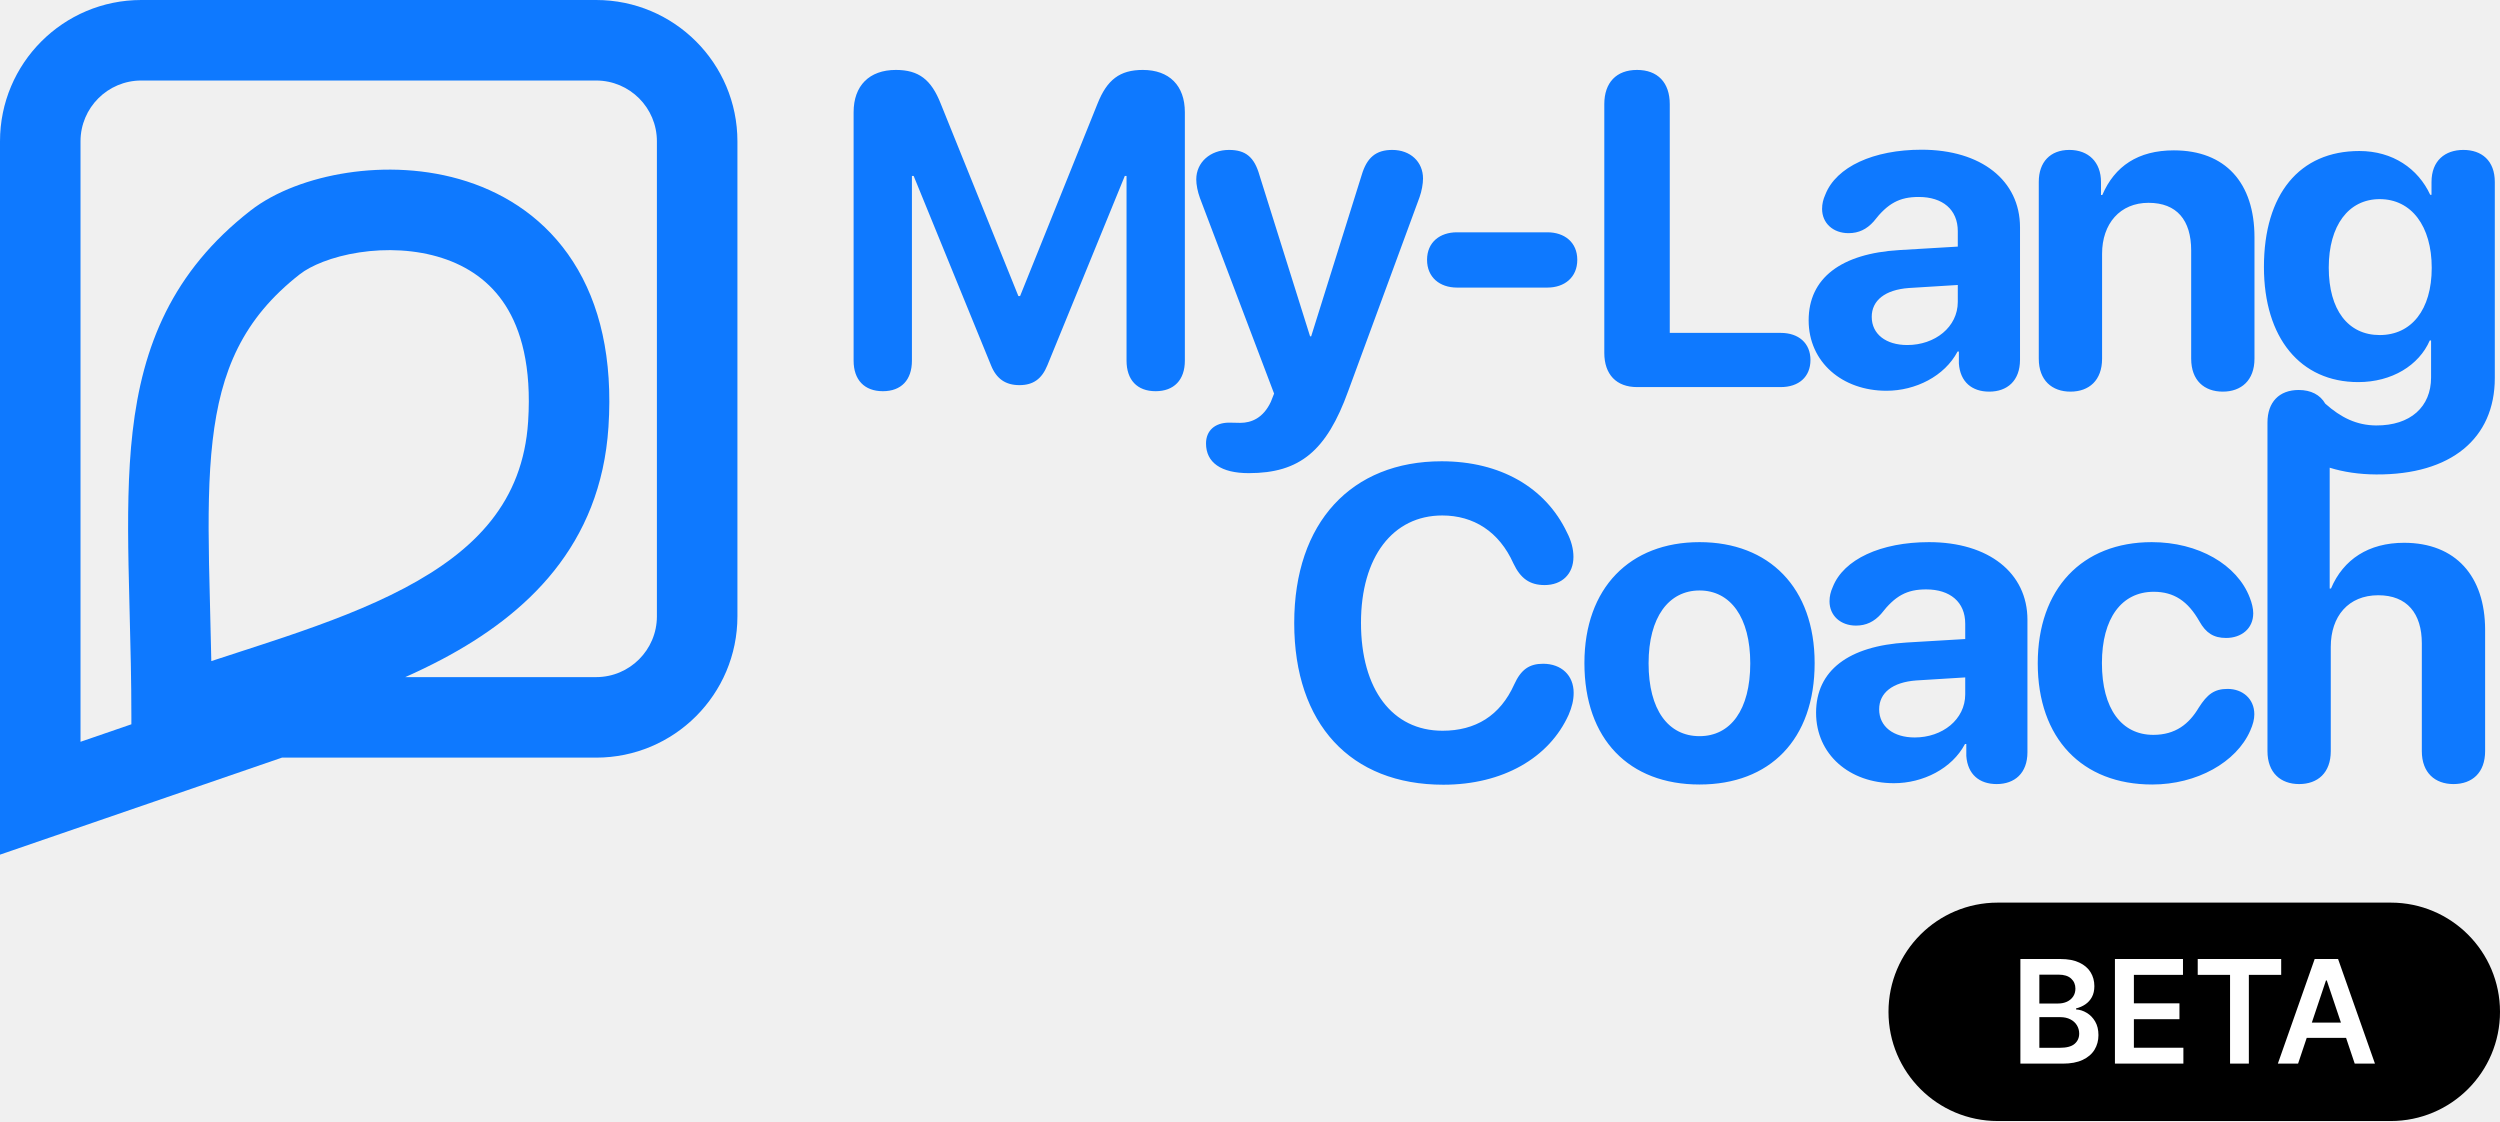
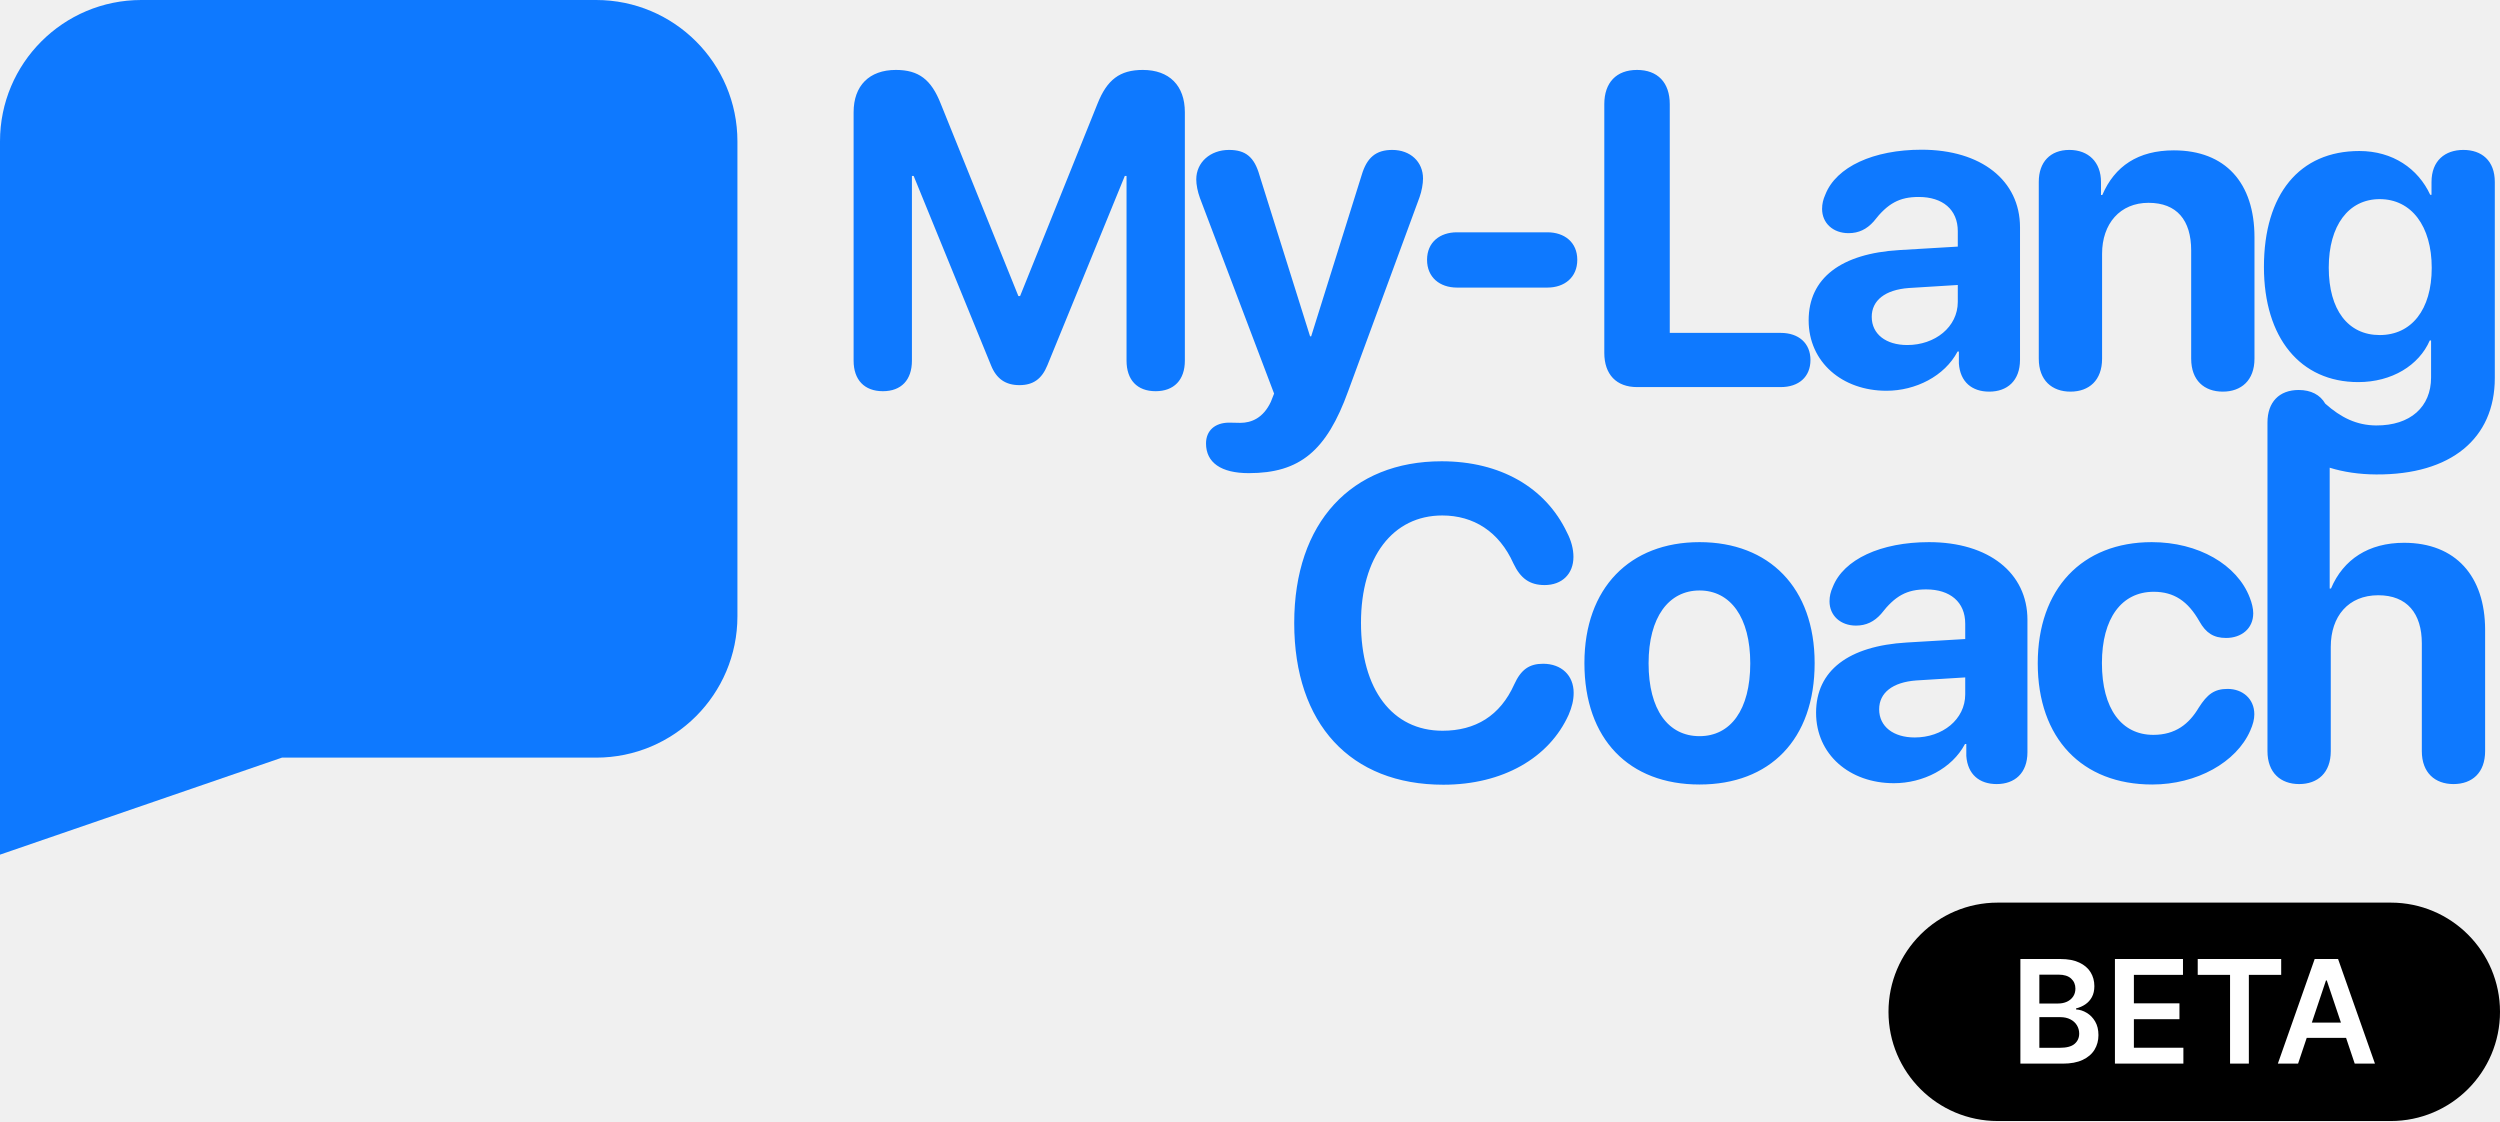
<svg xmlns="http://www.w3.org/2000/svg" width="417" height="187" viewBox="0 0 417 187" fill="none">
-   <path fill-rule="evenodd" clip-rule="evenodd" d="M23.572 13.43C17.971 13.43 13.43 17.971 13.43 23.572V123.731L21.914 120.812V119.658C21.914 113.471 21.766 107.717 21.623 102.185C21.554 99.491 21.486 96.85 21.437 94.237C21.291 86.403 21.321 78.933 22.122 71.976C23.767 57.707 28.712 45.322 41.776 35.134C45.913 31.908 51.815 29.756 57.905 28.827C64.096 27.882 71.164 28.092 77.861 30.253C84.634 32.439 91.104 36.66 95.606 43.674C100.091 50.662 102.235 59.816 101.492 71.209C100.203 90.977 87.879 102.492 73.733 109.97C71.734 111.027 69.681 112.014 67.598 112.943H99.429C105.031 112.943 109.571 108.402 109.571 102.801V23.572C109.571 17.971 105.031 13.43 99.429 13.43H23.572ZM35.247 110.271C36.77 109.769 38.308 109.27 39.842 108.771C42.404 107.939 44.957 107.11 47.42 106.278C54.575 103.861 61.424 101.286 67.456 98.097C79.389 91.789 87.223 83.636 88.091 70.335C88.695 61.069 86.882 54.946 84.304 50.928C81.742 46.938 78.043 44.424 73.737 43.035C69.356 41.621 64.436 41.416 59.931 42.103C55.323 42.806 51.818 44.334 50.035 45.725C40.501 53.16 36.809 61.846 35.464 73.514C34.772 79.526 34.72 86.241 34.865 93.986C34.91 96.417 34.976 98.964 35.044 101.609C35.115 104.394 35.19 107.288 35.247 110.271ZM47.029 126.373H99.429C112.448 126.373 123.002 115.819 123.002 102.801V23.572C123.002 10.554 112.448 0 99.429 0H23.572C10.554 0 0 10.554 0 23.572V142.556L47.029 126.373Z" fill="#0E79FF" />
-   <path fill-rule="evenodd" clip-rule="evenodd" d="M142.382 60.154C142.382 63.373 144.19 65.253 147.263 65.253C150.337 65.253 152.109 63.373 152.109 60.154V29.346H152.398L165.307 60.95C166.211 63.192 167.73 64.241 170.044 64.241C172.322 64.241 173.769 63.228 174.709 60.914L187.618 29.346H187.907V60.154C187.907 63.373 189.679 65.253 192.753 65.253C195.826 65.253 197.634 63.373 197.634 60.154V18.715C197.634 14.268 195.031 11.664 190.619 11.664C186.786 11.664 184.653 13.291 183.062 17.305L170.153 49.379H169.863L156.918 17.305C155.327 13.255 153.23 11.664 149.433 11.664C144.985 11.664 142.382 14.304 142.382 18.715V60.154ZM273.057 64.566C269.622 64.566 267.597 62.469 267.597 58.853V17.377C267.597 13.761 269.622 11.664 273.057 11.664C276.492 11.664 278.517 13.761 278.517 17.377V55.526H297.031C299.996 55.526 301.985 57.226 301.985 60.046C301.985 62.867 300.032 64.566 297.031 64.566H273.057ZM301.682 53.429C301.682 60.407 307.286 65.18 314.663 65.18C319.508 65.18 324.354 62.758 326.524 58.636H326.74V60.624C326.957 63.734 328.946 65.325 331.803 65.325C334.804 65.325 336.938 63.517 336.938 60.01V37.916C336.938 30.105 330.465 24.971 320.521 24.971C312.493 24.971 306.274 27.827 304.466 32.456C304.104 33.251 303.924 34.011 303.924 34.842C303.924 37.229 305.768 38.892 308.335 38.892C310.035 38.892 311.372 38.241 312.53 36.94C314.88 33.902 316.833 32.854 320.051 32.854C324.028 32.854 326.56 34.951 326.56 38.567V41.134L316.796 41.713C307.106 42.291 301.682 46.377 301.682 53.429ZM326.56 50.355C326.56 54.55 322.763 57.551 318.134 57.551C314.591 57.551 312.204 55.743 312.204 52.85C312.204 50.102 314.446 48.33 318.388 48.041L326.56 47.535V50.355ZM388.592 78.015C390.868 78.721 393.478 79.125 396.355 79.138C408.83 79.211 416.134 73.136 416.134 63.047V30.358C416.134 26.779 413.929 25.007 410.891 25.007C407.854 25.007 405.576 26.779 405.576 30.358V32.492H405.359C403.334 28.117 399.103 25.188 393.534 25.188C383.554 25.188 377.624 32.383 377.624 44.533C377.624 56.358 383.699 63.734 393.354 63.734C398.958 63.734 403.478 60.95 405.286 56.791H405.503V62.975C405.503 67.82 402.104 71.002 396.319 70.966C393.076 70.933 390.482 69.663 387.851 67.328C387.011 65.865 385.485 65.05 383.421 65.05C380.167 65.05 378.214 67.075 378.214 70.474V125.287C378.214 128.903 380.42 130.783 383.493 130.783C386.603 130.783 388.773 128.903 388.773 125.287V107.894C388.773 102.796 391.702 99.288 396.692 99.288C401.501 99.288 403.96 102.326 403.96 107.316V125.287C403.96 128.903 406.165 130.783 409.239 130.783C412.349 130.783 414.518 128.903 414.518 125.287V105.074C414.518 96.106 409.601 90.537 400.995 90.537C395.101 90.537 390.87 93.286 388.809 98.167H388.592V78.015ZM405.612 44.678C405.612 51.693 402.213 55.887 396.933 55.887C391.69 55.887 388.436 51.729 388.436 44.642C388.436 37.627 391.726 33.215 396.933 33.215C402.213 33.215 405.612 37.699 405.612 44.678ZM339.897 110.642C339.897 123.19 347.31 130.856 358.99 130.856C366.403 130.856 373.02 127.167 375.334 121.888C375.804 120.839 376.021 119.971 376.021 119.14C376.021 116.536 374.032 114.909 371.574 114.909C369.332 114.909 368.175 115.813 366.764 118.019C365.137 120.767 362.859 122.575 359.171 122.575C353.891 122.575 350.601 118.236 350.601 110.606C350.601 103.121 353.891 98.709 359.243 98.709C362.606 98.709 364.956 100.264 366.873 103.663C367.958 105.58 369.223 106.411 371.32 106.411C373.815 106.411 375.84 104.893 375.84 102.289C375.84 101.53 375.623 100.59 375.262 99.686C373.165 94.189 366.692 90.429 358.918 90.429C347.274 90.429 339.897 98.239 339.897 110.642ZM315.902 130.639C308.526 130.639 302.921 125.865 302.921 118.887C302.921 111.835 308.345 107.749 318.036 107.171L327.799 106.592V104.025C327.799 100.409 325.268 98.312 321.29 98.312C318.072 98.312 316.119 99.36 313.769 102.398C312.612 103.699 311.274 104.35 309.574 104.35C307.007 104.35 305.163 102.687 305.163 100.3C305.163 99.469 305.344 98.709 305.705 97.914C307.513 93.285 313.733 90.429 321.76 90.429C331.704 90.429 338.177 95.563 338.177 103.374V125.468C338.177 128.975 336.043 130.783 333.042 130.783C330.185 130.783 328.197 129.192 327.98 126.082V124.094H327.763C325.593 128.216 320.748 130.639 315.902 130.639ZM319.374 123.009C324.002 123.009 327.799 120.008 327.799 115.813V112.993L319.627 113.499C315.685 113.788 313.443 115.56 313.443 118.308C313.443 121.201 315.83 123.009 319.374 123.009ZM264.28 110.606C264.28 123.334 271.765 130.856 283.481 130.856C295.197 130.856 302.682 123.37 302.682 110.606C302.682 98.022 295.089 90.429 283.481 90.429C271.874 90.429 264.28 98.058 264.28 110.606ZM291.943 110.642C291.943 118.416 288.652 122.792 283.481 122.792C278.274 122.792 274.984 118.416 274.984 110.642C274.984 102.94 278.346 98.492 283.481 98.492C288.616 98.492 291.943 102.94 291.943 110.642ZM240.754 130.892C225.278 130.892 215.876 120.767 215.876 103.917C215.876 87.102 225.458 76.941 240.465 76.941C250.228 76.941 257.785 81.281 261.365 88.802C262.088 90.176 262.45 91.586 262.45 92.888C262.45 95.745 260.533 97.589 257.641 97.589C255.182 97.589 253.627 96.504 252.434 93.973C250.047 88.657 245.78 85.981 240.573 85.981C232.329 85.981 227.013 92.888 227.013 103.881C227.013 115.018 232.256 121.888 240.609 121.888C246.106 121.888 250.228 119.393 252.578 114.15C253.699 111.691 255.073 110.715 257.388 110.715C260.461 110.715 262.486 112.667 262.486 115.56C262.486 116.79 262.197 117.947 261.654 119.212C258.4 126.444 250.626 130.892 240.754 130.892ZM345.348 65.325C342.274 65.325 340.068 63.445 340.068 59.829V30.322C340.068 27.032 341.985 25.007 345.167 25.007C348.349 25.007 350.446 27.032 350.446 30.358V32.528H350.663C352.724 27.719 356.63 25.079 362.596 25.079C371.202 25.079 376.047 30.503 376.047 39.579V59.829C376.047 63.445 373.842 65.325 370.768 65.325C367.658 65.325 365.489 63.445 365.489 59.829V41.785C365.489 36.723 363.102 33.83 358.365 33.83C353.628 33.83 350.627 37.301 350.627 42.327V59.829C350.627 63.445 348.457 65.325 345.348 65.325ZM238.032 43.34C238.032 46.269 240.166 47.969 243.022 47.969H258.101C260.958 47.969 263.091 46.269 263.091 43.34C263.091 40.411 260.958 38.748 258.101 38.748H243.022C240.166 38.748 238.032 40.411 238.032 43.34ZM208.288 78.921C203.659 78.921 201.164 77.149 201.164 73.967C201.164 71.834 202.647 70.496 205.033 70.496C205.395 70.496 205.675 70.505 205.955 70.514C206.236 70.523 206.516 70.532 206.878 70.532C208.722 70.532 210.711 69.737 211.976 67.025L212.519 65.651L200.152 33.034C199.754 31.95 199.537 30.792 199.537 29.925C199.537 27.068 201.888 25.007 204.997 25.007C207.782 25.007 209.228 26.2 210.096 29.274L218.521 56.104H218.702L227.127 29.201C227.995 26.272 229.514 25.007 232.226 25.007C235.263 25.007 237.36 26.996 237.36 29.78C237.36 30.648 237.143 31.877 236.782 32.89L224.885 65.217C221.269 75.233 216.785 78.921 208.288 78.921Z" fill="#0E79FF" />
+   <path fillRule="evenodd" clipRule="evenodd" d="M23.572 13.43C17.971 13.43 13.43 17.971 13.43 23.572V123.731L21.914 120.812V119.658C21.914 113.471 21.766 107.717 21.623 102.185C21.554 99.491 21.486 96.85 21.437 94.237C21.291 86.403 21.321 78.933 22.122 71.976C23.767 57.707 28.712 45.322 41.776 35.134C45.913 31.908 51.815 29.756 57.905 28.827C64.096 27.882 71.164 28.092 77.861 30.253C84.634 32.439 91.104 36.66 95.606 43.674C100.091 50.662 102.235 59.816 101.492 71.209C100.203 90.977 87.879 102.492 73.733 109.97C71.734 111.027 69.681 112.014 67.598 112.943H99.429C105.031 112.943 109.571 108.402 109.571 102.801V23.572C109.571 17.971 105.031 13.43 99.429 13.43H23.572ZM35.247 110.271C36.77 109.769 38.308 109.27 39.842 108.771C42.404 107.939 44.957 107.11 47.42 106.278C54.575 103.861 61.424 101.286 67.456 98.097C79.389 91.789 87.223 83.636 88.091 70.335C88.695 61.069 86.882 54.946 84.304 50.928C81.742 46.938 78.043 44.424 73.737 43.035C69.356 41.621 64.436 41.416 59.931 42.103C55.323 42.806 51.818 44.334 50.035 45.725C40.501 53.16 36.809 61.846 35.464 73.514C34.772 79.526 34.72 86.241 34.865 93.986C34.91 96.417 34.976 98.964 35.044 101.609C35.115 104.394 35.19 107.288 35.247 110.271ZM47.029 126.373H99.429C112.448 126.373 123.002 115.819 123.002 102.801V23.572C123.002 10.554 112.448 0 99.429 0H23.572C10.554 0 0 10.554 0 23.572V142.556L47.029 126.373Z" fill="#0E79FF" />
+   <path fillRule="evenodd" clipRule="evenodd" d="M142.382 60.154C142.382 63.373 144.19 65.253 147.263 65.253C150.337 65.253 152.109 63.373 152.109 60.154V29.346H152.398L165.307 60.95C166.211 63.192 167.73 64.241 170.044 64.241C172.322 64.241 173.769 63.228 174.709 60.914L187.618 29.346H187.907V60.154C187.907 63.373 189.679 65.253 192.753 65.253C195.826 65.253 197.634 63.373 197.634 60.154V18.715C197.634 14.268 195.031 11.664 190.619 11.664C186.786 11.664 184.653 13.291 183.062 17.305L170.153 49.379H169.863L156.918 17.305C155.327 13.255 153.23 11.664 149.433 11.664C144.985 11.664 142.382 14.304 142.382 18.715V60.154ZM273.057 64.566C269.622 64.566 267.597 62.469 267.597 58.853V17.377C267.597 13.761 269.622 11.664 273.057 11.664C276.492 11.664 278.517 13.761 278.517 17.377V55.526H297.031C299.996 55.526 301.985 57.226 301.985 60.046C301.985 62.867 300.032 64.566 297.031 64.566H273.057ZM301.682 53.429C301.682 60.407 307.286 65.18 314.663 65.18C319.508 65.18 324.354 62.758 326.524 58.636H326.74V60.624C326.957 63.734 328.946 65.325 331.803 65.325C334.804 65.325 336.938 63.517 336.938 60.01V37.916C336.938 30.105 330.465 24.971 320.521 24.971C312.493 24.971 306.274 27.827 304.466 32.456C304.104 33.251 303.924 34.011 303.924 34.842C303.924 37.229 305.768 38.892 308.335 38.892C310.035 38.892 311.372 38.241 312.53 36.94C314.88 33.902 316.833 32.854 320.051 32.854C324.028 32.854 326.56 34.951 326.56 38.567V41.134L316.796 41.713C307.106 42.291 301.682 46.377 301.682 53.429ZM326.56 50.355C326.56 54.55 322.763 57.551 318.134 57.551C314.591 57.551 312.204 55.743 312.204 52.85C312.204 50.102 314.446 48.33 318.388 48.041L326.56 47.535V50.355ZM388.592 78.015C390.868 78.721 393.478 79.125 396.355 79.138C408.83 79.211 416.134 73.136 416.134 63.047V30.358C416.134 26.779 413.929 25.007 410.891 25.007C407.854 25.007 405.576 26.779 405.576 30.358V32.492H405.359C403.334 28.117 399.103 25.188 393.534 25.188C383.554 25.188 377.624 32.383 377.624 44.533C377.624 56.358 383.699 63.734 393.354 63.734C398.958 63.734 403.478 60.95 405.286 56.791H405.503V62.975C405.503 67.82 402.104 71.002 396.319 70.966C393.076 70.933 390.482 69.663 387.851 67.328C387.011 65.865 385.485 65.05 383.421 65.05C380.167 65.05 378.214 67.075 378.214 70.474V125.287C378.214 128.903 380.42 130.783 383.493 130.783C386.603 130.783 388.773 128.903 388.773 125.287V107.894C388.773 102.796 391.702 99.288 396.692 99.288C401.501 99.288 403.96 102.326 403.96 107.316V125.287C403.96 128.903 406.165 130.783 409.239 130.783C412.349 130.783 414.518 128.903 414.518 125.287V105.074C414.518 96.106 409.601 90.537 400.995 90.537C395.101 90.537 390.87 93.286 388.809 98.167H388.592V78.015ZM405.612 44.678C405.612 51.693 402.213 55.887 396.933 55.887C391.69 55.887 388.436 51.729 388.436 44.642C388.436 37.627 391.726 33.215 396.933 33.215C402.213 33.215 405.612 37.699 405.612 44.678ZM339.897 110.642C339.897 123.19 347.31 130.856 358.99 130.856C366.403 130.856 373.02 127.167 375.334 121.888C375.804 120.839 376.021 119.971 376.021 119.14C376.021 116.536 374.032 114.909 371.574 114.909C369.332 114.909 368.175 115.813 366.764 118.019C365.137 120.767 362.859 122.575 359.171 122.575C353.891 122.575 350.601 118.236 350.601 110.606C350.601 103.121 353.891 98.709 359.243 98.709C362.606 98.709 364.956 100.264 366.873 103.663C367.958 105.58 369.223 106.411 371.32 106.411C373.815 106.411 375.84 104.893 375.84 102.289C375.84 101.53 375.623 100.59 375.262 99.686C373.165 94.189 366.692 90.429 358.918 90.429C347.274 90.429 339.897 98.239 339.897 110.642ZM315.902 130.639C308.526 130.639 302.921 125.865 302.921 118.887C302.921 111.835 308.345 107.749 318.036 107.171L327.799 106.592V104.025C327.799 100.409 325.268 98.312 321.29 98.312C318.072 98.312 316.119 99.36 313.769 102.398C312.612 103.699 311.274 104.35 309.574 104.35C307.007 104.35 305.163 102.687 305.163 100.3C305.163 99.469 305.344 98.709 305.705 97.914C307.513 93.285 313.733 90.429 321.76 90.429C331.704 90.429 338.177 95.563 338.177 103.374V125.468C338.177 128.975 336.043 130.783 333.042 130.783C330.185 130.783 328.197 129.192 327.98 126.082V124.094H327.763C325.593 128.216 320.748 130.639 315.902 130.639ZM319.374 123.009C324.002 123.009 327.799 120.008 327.799 115.813V112.993L319.627 113.499C315.685 113.788 313.443 115.56 313.443 118.308C313.443 121.201 315.83 123.009 319.374 123.009ZM264.28 110.606C264.28 123.334 271.765 130.856 283.481 130.856C295.197 130.856 302.682 123.37 302.682 110.606C302.682 98.022 295.089 90.429 283.481 90.429C271.874 90.429 264.28 98.058 264.28 110.606ZM291.943 110.642C291.943 118.416 288.652 122.792 283.481 122.792C278.274 122.792 274.984 118.416 274.984 110.642C274.984 102.94 278.346 98.492 283.481 98.492C288.616 98.492 291.943 102.94 291.943 110.642ZM240.754 130.892C225.278 130.892 215.876 120.767 215.876 103.917C215.876 87.102 225.458 76.941 240.465 76.941C250.228 76.941 257.785 81.281 261.365 88.802C262.088 90.176 262.45 91.586 262.45 92.888C262.45 95.745 260.533 97.589 257.641 97.589C255.182 97.589 253.627 96.504 252.434 93.973C250.047 88.657 245.78 85.981 240.573 85.981C232.329 85.981 227.013 92.888 227.013 103.881C227.013 115.018 232.256 121.888 240.609 121.888C246.106 121.888 250.228 119.393 252.578 114.15C253.699 111.691 255.073 110.715 257.388 110.715C260.461 110.715 262.486 112.667 262.486 115.56C262.486 116.79 262.197 117.947 261.654 119.212C258.4 126.444 250.626 130.892 240.754 130.892ZM345.348 65.325C342.274 65.325 340.068 63.445 340.068 59.829V30.322C340.068 27.032 341.985 25.007 345.167 25.007C348.349 25.007 350.446 27.032 350.446 30.358V32.528H350.663C352.724 27.719 356.63 25.079 362.596 25.079C371.202 25.079 376.047 30.503 376.047 39.579V59.829C376.047 63.445 373.842 65.325 370.768 65.325C367.658 65.325 365.489 63.445 365.489 59.829V41.785C365.489 36.723 363.102 33.83 358.365 33.83C353.628 33.83 350.627 37.301 350.627 42.327V59.829C350.627 63.445 348.457 65.325 345.348 65.325ZM238.032 43.34C238.032 46.269 240.166 47.969 243.022 47.969H258.101C260.958 47.969 263.091 46.269 263.091 43.34C263.091 40.411 260.958 38.748 258.101 38.748H243.022C240.166 38.748 238.032 40.411 238.032 43.34ZM208.288 78.921C203.659 78.921 201.164 77.149 201.164 73.967C201.164 71.834 202.647 70.496 205.033 70.496C205.395 70.496 205.675 70.505 205.955 70.514C206.236 70.523 206.516 70.532 206.878 70.532C208.722 70.532 210.711 69.737 211.976 67.025L212.519 65.651L200.152 33.034C199.754 31.95 199.537 30.792 199.537 29.925C199.537 27.068 201.888 25.007 204.997 25.007C207.782 25.007 209.228 26.2 210.096 29.274L218.521 56.104H218.702L227.127 29.201C227.995 26.272 229.514 25.007 232.226 25.007C235.263 25.007 237.36 26.996 237.36 29.78C237.36 30.648 237.143 31.877 236.782 32.89L224.885 65.217C221.269 75.233 216.785 78.921 208.288 78.921Z" fill="#0E79FF" />
  <rect x="315" y="150.557" width="102" height="36.429" rx="18.214" fill="black" />
  <path d="M337.001 177.414V159.963H343.682C344.943 159.963 345.991 160.162 346.826 160.56C347.667 160.952 348.294 161.489 348.709 162.17C349.13 162.852 349.34 163.624 349.34 164.488C349.34 165.198 349.203 165.806 348.931 166.311C348.658 166.811 348.292 167.217 347.831 167.53C347.371 167.842 346.857 168.067 346.289 168.203V168.373C346.908 168.407 347.502 168.598 348.07 168.944C348.644 169.285 349.112 169.768 349.476 170.393C349.84 171.018 350.021 171.773 350.021 172.659C350.021 173.563 349.803 174.375 349.365 175.096C348.928 175.812 348.269 176.377 347.388 176.792C346.508 177.207 345.4 177.414 344.065 177.414H337.001ZM340.163 174.773H343.563C344.71 174.773 345.537 174.554 346.042 174.116C346.553 173.673 346.809 173.105 346.809 172.412C346.809 171.895 346.681 171.43 346.426 171.015C346.17 170.595 345.806 170.265 345.335 170.026C344.863 169.782 344.301 169.66 343.648 169.66H340.163V174.773ZM340.163 167.385H343.29C343.835 167.385 344.327 167.286 344.764 167.087C345.201 166.882 345.545 166.595 345.795 166.226C346.051 165.851 346.178 165.408 346.178 164.897C346.178 164.221 345.94 163.664 345.463 163.227C344.991 162.789 344.29 162.571 343.358 162.571H340.163V167.385ZM352.771 177.414V159.963H364.121V162.613H355.933V167.351H363.533V170.001H355.933V174.764H364.189V177.414H352.771ZM366.58 162.613V159.963H380.503V162.613H375.109V177.414H371.973V162.613H366.58ZM383.319 177.414H379.945L386.088 159.963H389.991L396.143 177.414H392.768L388.108 163.542H387.971L383.319 177.414ZM383.43 170.572H392.632V173.111H383.43V170.572Z" fill="white" />
</svg>
